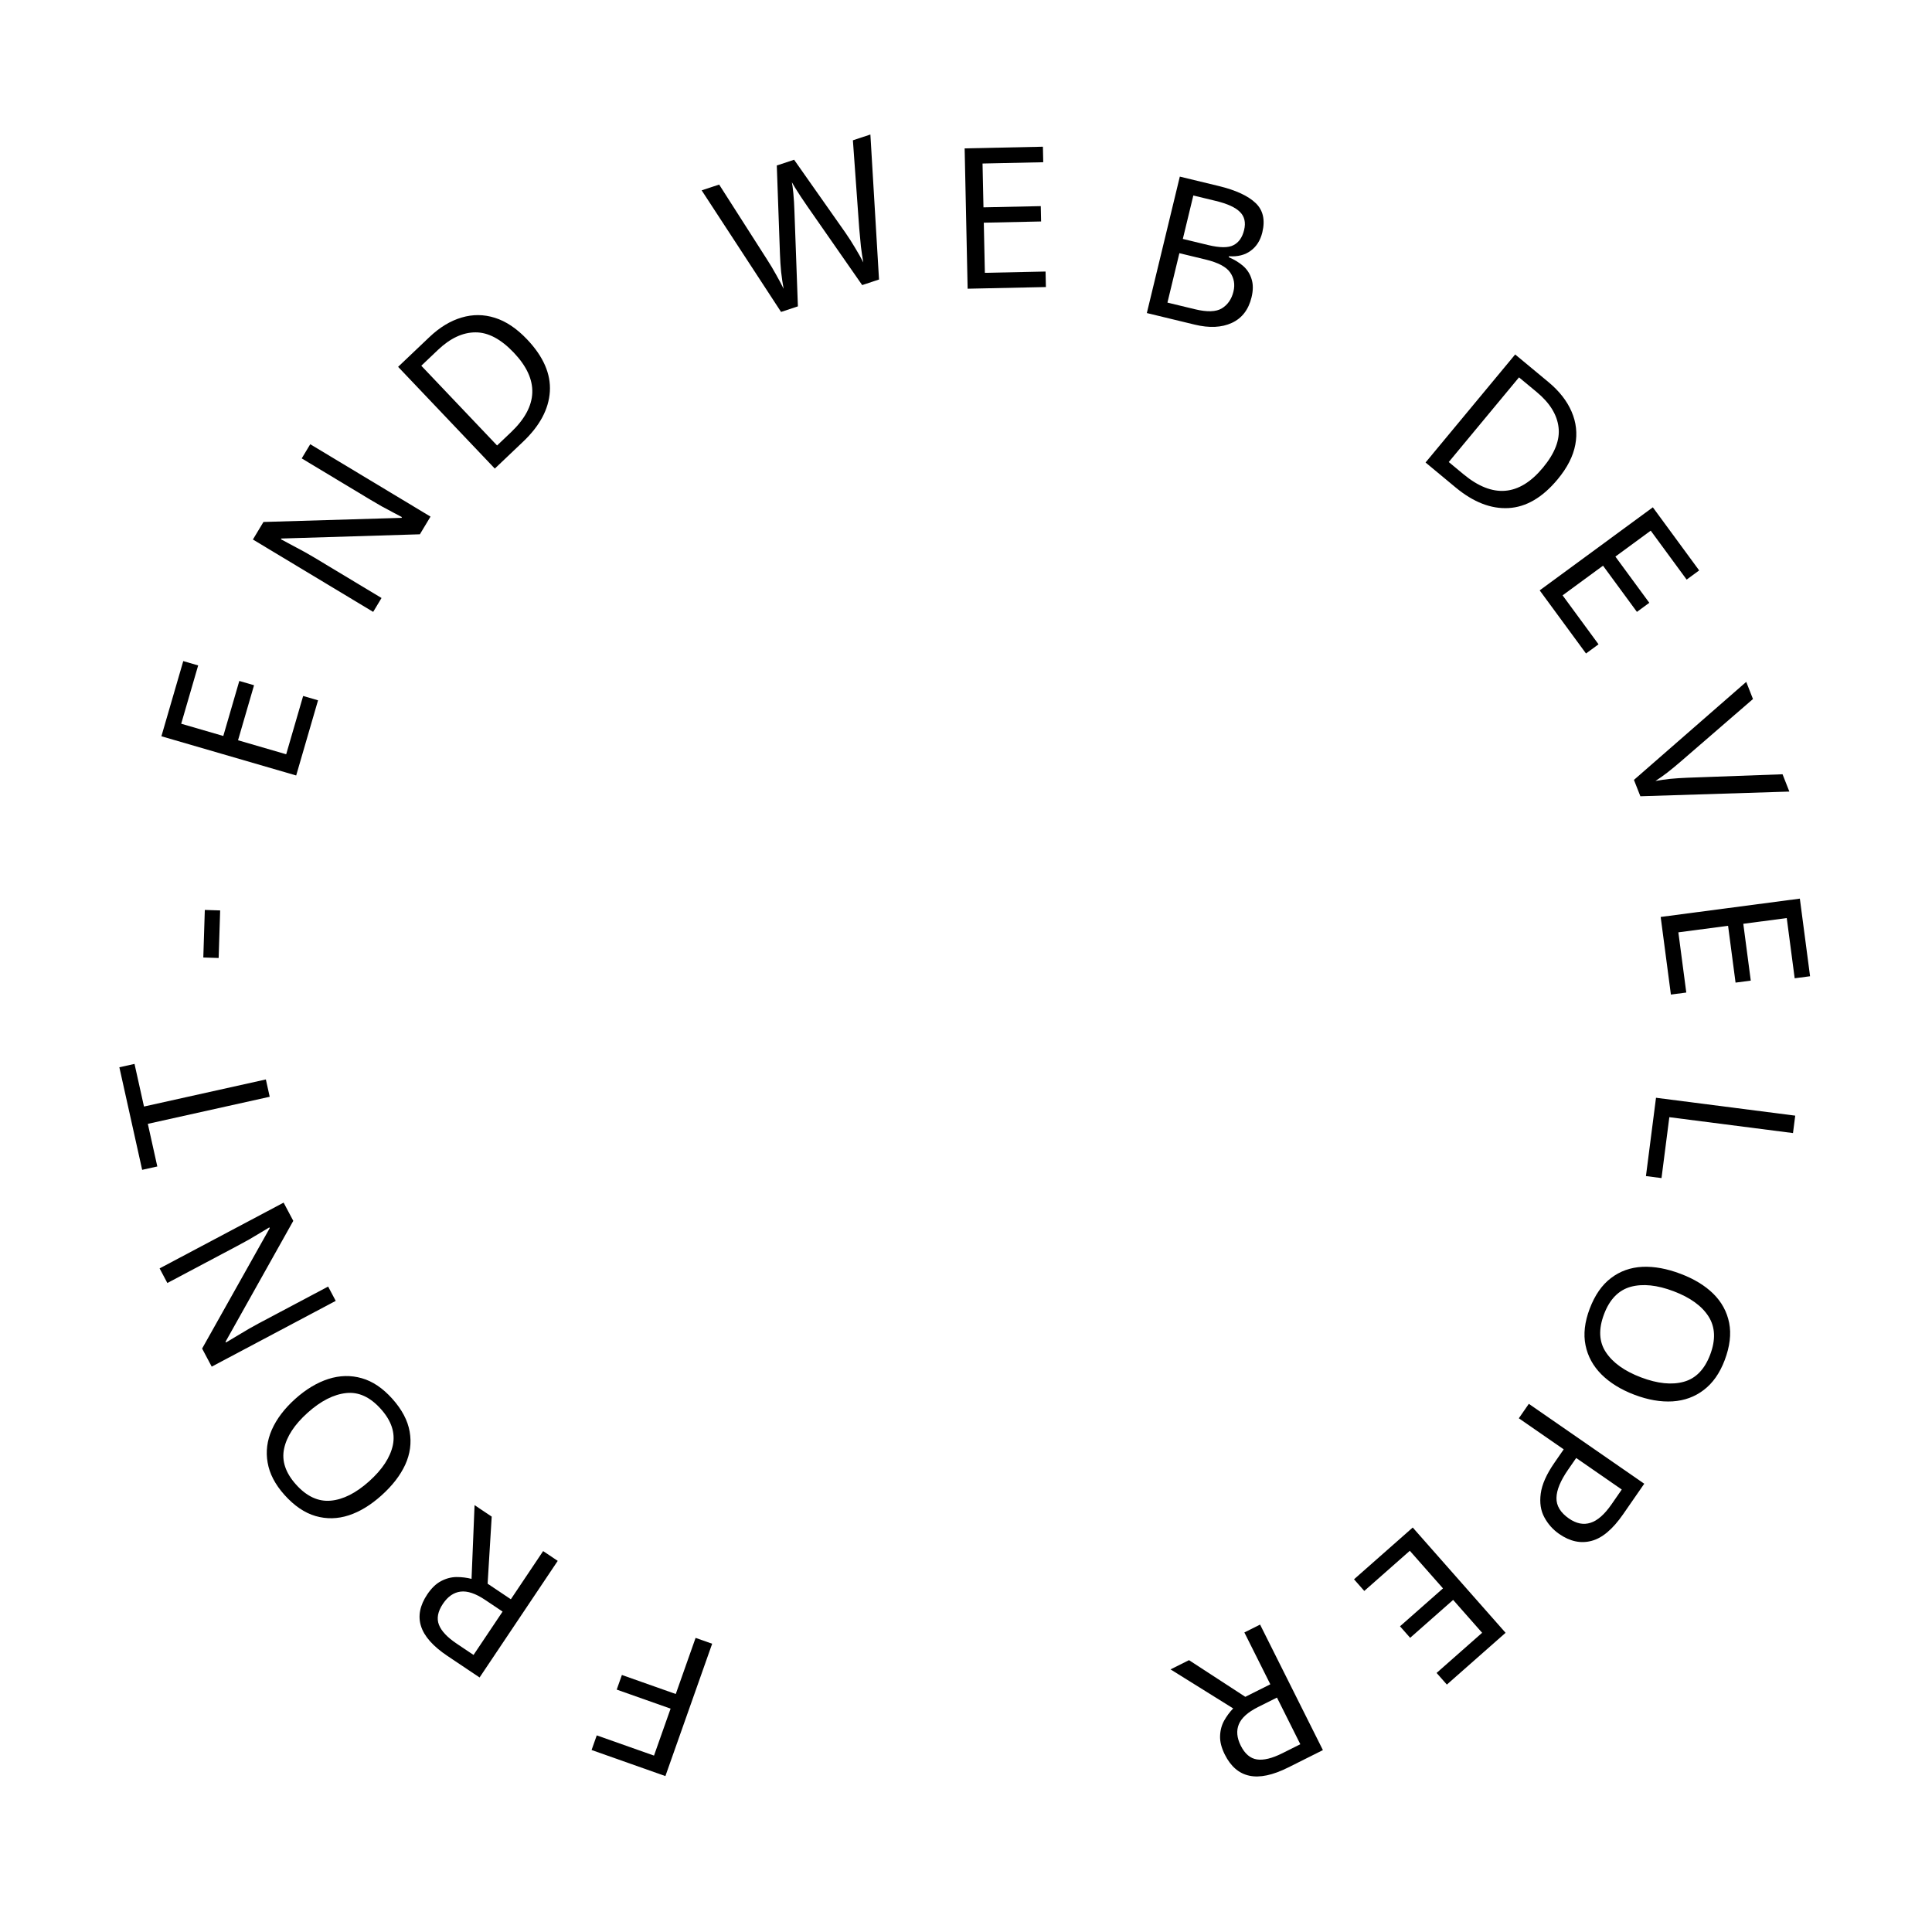
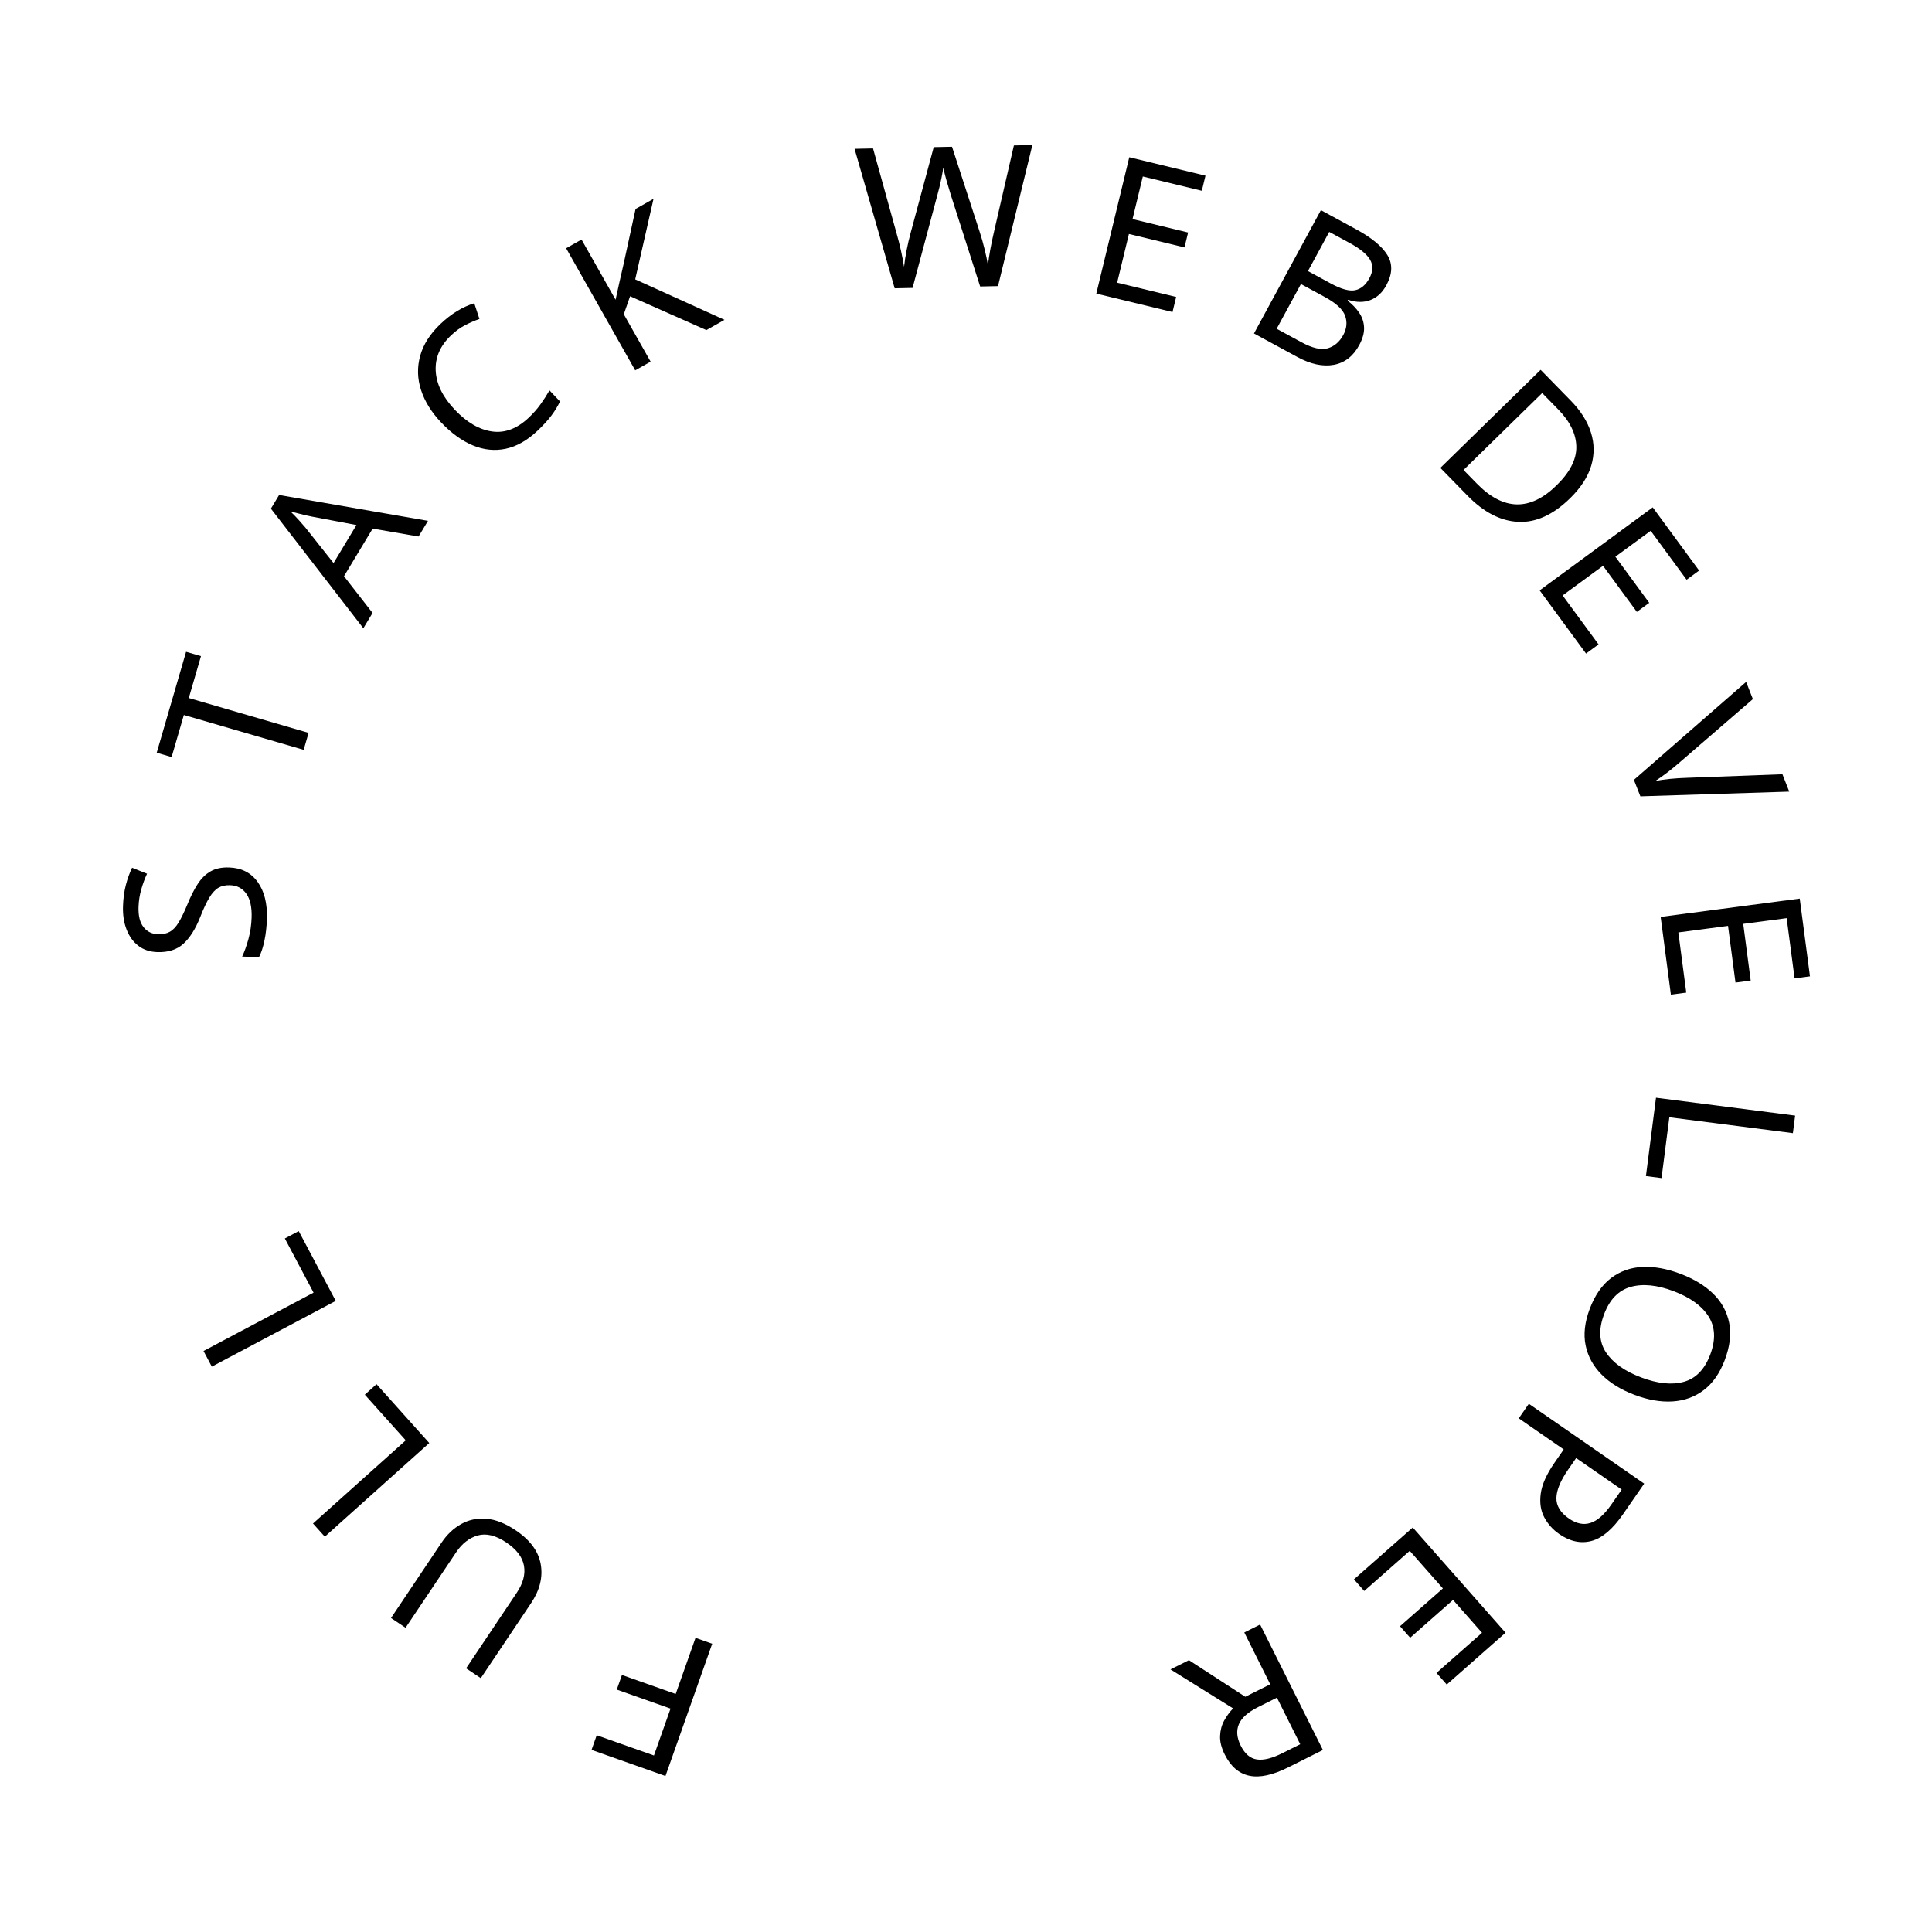
- <svg xmlns="http://www.w3.org/2000/svg" version="1.1" width="1000" height="1000" viewBox="0 0 1000 1000" xml:space="preserve">
-   <defs />
+ <svg xmlns="http://www.w3.org/2000/svg" version="1.1" id="Layer_1" x="0px" y="0px" viewBox="0 0 1000 1000" style="enable-background:new 0 0 1000 1000;" xml:space="preserve">
+   <style type="text/css">
+ 	.st0{font-family:'ArialMT';}
+ 	.st1{font-size:101.7px;}
+ </style>
  <g transform="translate(500 500) scale(5.65 5.65)">
    <g transform="translate(-28.23 66.32) rotate(-160.54)">
-       <text xml:space="preserve" font-family="BubbleLetterRegular" font-size="18" font-style="normal" font-weight="normal" style="stroke: none; stroke-width: 0; stroke-dasharray: none; stroke-linecap: butt; stroke-linejoin: miter; stroke-miterlimit: 4; fill: rgb(0,0,0); fill-rule: nonzero; opacity: 1; white-space: pre;">
-         <tspan x="-5.03" y="5.65" style="font-style: normal; font-weight: normal; ">F</tspan>
-       </text>
+       <text transform="matrix(0.177 0 0 0.177 -5.0297 5.6495)" class="st0 st1">F</text>
    </g>
    <g transform="translate(-43.23 57.39) rotate(-146.17)">
-       <text xml:space="preserve" font-family="BubbleLetterRegular" font-size="18" font-style="normal" font-weight="normal" style="stroke: none; stroke-width: 0; stroke-dasharray: none; stroke-linecap: butt; stroke-linejoin: miter; stroke-miterlimit: 4; fill: rgb(0,0,0); fill-rule: nonzero; opacity: 1; white-space: pre;">
-         <tspan x="-4.98" y="5.65" style="font-style: normal; font-weight: normal; ">R</tspan>
-       </text>
+       <text transform="matrix(0.177 0 0 0.177 -4.9795 5.6509)" class="st0 st1">U</text>
    </g>
    <g transform="translate(-55.37 45.25) rotate(-131.88)">
-       <text xml:space="preserve" font-family="BubbleLetterRegular" font-size="18" font-style="normal" font-weight="normal" style="stroke: none; stroke-width: 0; stroke-dasharray: none; stroke-linecap: butt; stroke-linejoin: miter; stroke-miterlimit: 4; fill: rgb(0,0,0); fill-rule: nonzero; opacity: 1; white-space: pre;">
-         <tspan x="-4.73" y="5.65" style="font-style: normal; font-weight: normal; ">O</tspan>
-       </text>
+       <text transform="matrix(0.177 0 0 0.177 -4.7299 5.6508)" class="st0 st1">L</text>
    </g>
    <g transform="translate(-64.61 29.78) rotate(-117.94)">
-       <text xml:space="preserve" font-family="BubbleLetterRegular" font-size="18" font-style="normal" font-weight="normal" style="stroke: none; stroke-width: 0; stroke-dasharray: none; stroke-linecap: butt; stroke-linejoin: miter; stroke-miterlimit: 4; fill: rgb(0,0,0); fill-rule: nonzero; opacity: 1; white-space: pre;">
-         <tspan x="-5.76" y="5.65" style="font-style: normal; font-weight: normal; ">N</tspan>
-       </text>
+       <text transform="matrix(0.177 0 0 0.177 -5.7605 5.6496)" class="st0 st1">L</text>
    </g>
    <g transform="translate(-69.48 12.4) rotate(-102.53)">
-       <text xml:space="preserve" font-family="BubbleLetterRegular" font-size="18" font-style="normal" font-weight="normal" style="stroke: none; stroke-width: 0; stroke-dasharray: none; stroke-linecap: butt; stroke-linejoin: miter; stroke-miterlimit: 4; fill: rgb(0,0,0); fill-rule: nonzero; opacity: 1; white-space: pre;">
-         <tspan x="-5.01" y="5.65" style="font-style: normal; font-weight: normal; ">T</tspan>
-       </text>
+       <text transform="matrix(0.177 0 0 0.177 -5.0095 5.6508)" class="st0 st1"> </text>
    </g>
    <g transform="translate(-69.85 -5.12) rotate(-88.18)">
-       <text xml:space="preserve" font-family="BubbleLetterRegular" font-size="18" font-style="normal" font-weight="normal" style="stroke: none; stroke-width: 0; stroke-dasharray: none; stroke-linecap: butt; stroke-linejoin: miter; stroke-miterlimit: 4; fill: rgb(0,0,0); fill-rule: nonzero; opacity: 1; white-space: pre;">
-         <tspan x="-5.06" y="5.65" style="font-style: normal; font-weight: normal; ">-</tspan>
-       </text>
+       <text transform="matrix(0.177 0 0 0.177 -5.0606 5.6496)" class="st0 st1">S</text>
    </g>
    <g transform="translate(-65.78 -22.49) rotate(-73.78)">
-       <text xml:space="preserve" font-family="BubbleLetterRegular" font-size="18" font-style="normal" font-weight="normal" style="stroke: none; stroke-width: 0; stroke-dasharray: none; stroke-linecap: butt; stroke-linejoin: miter; stroke-miterlimit: 4; fill: rgb(0,0,0); fill-rule: nonzero; opacity: 1; white-space: pre;">
-         <tspan x="-5.35" y="5.65" style="font-style: normal; font-weight: normal; ">E</tspan>
-       </text>
+       <text transform="matrix(0.177 0 0 0.177 -5.35 5.6503)" class="st0 st1">T</text>
    </g>
    <g transform="translate(-57.08 -38.79) rotate(-58.96)">
-       <text xml:space="preserve" font-family="BubbleLetterRegular" font-size="18" font-style="normal" font-weight="normal" style="stroke: none; stroke-width: 0; stroke-dasharray: none; stroke-linecap: butt; stroke-linejoin: miter; stroke-miterlimit: 4; fill: rgb(0,0,0); fill-rule: nonzero; opacity: 1; white-space: pre;">
-         <tspan x="-5.76" y="5.65" style="font-style: normal; font-weight: normal; ">N</tspan>
-       </text>
+       <text transform="matrix(0.177 0 0 0.177 -5.7603 5.6501)" class="st0 st1">A</text>
    </g>
    <g transform="translate(-44.84 -51.77) rotate(-43.54)">
-       <text xml:space="preserve" font-family="BubbleLetterRegular" font-size="18" font-style="normal" font-weight="normal" style="stroke: none; stroke-width: 0; stroke-dasharray: none; stroke-linecap: butt; stroke-linejoin: miter; stroke-miterlimit: 4; fill: rgb(0,0,0); fill-rule: nonzero; opacity: 1; white-space: pre;">
-         <tspan x="-4.81" y="5.65" style="font-style: normal; font-weight: normal; ">D</tspan>
-       </text>
+       <text transform="matrix(0.177 0 0 0.177 -4.8092 5.6508)" class="st0 st1">C</text>
    </g>
    <g transform="translate(-32.16 -60.01) rotate(-29.5)">
-       <text xml:space="preserve" font-family="BubbleLetterRegular" font-size="18" font-style="normal" font-weight="normal" style="stroke: none; stroke-width: 0; stroke-dasharray: none; stroke-linecap: butt; stroke-linejoin: miter; stroke-miterlimit: 4; fill: rgb(0,0,0); fill-rule: nonzero; opacity: 1; white-space: pre;">
-         <tspan x="-2.81" y="5.65" style="font-style: normal; font-weight: normal; white-space: pre; "> </tspan>
-       </text>
+       <text transform="matrix(0.177 0 0 0.177 -2.8095 5.6509)" class="st0 st1">K</text>
    </g>
    <g transform="translate(-15.58 -66.32) rotate(-18.31)">
-       <text xml:space="preserve" font-family="BubbleLetterRegular" font-size="18" font-style="normal" font-weight="normal" style="stroke: none; stroke-width: 0; stroke-dasharray: none; stroke-linecap: butt; stroke-linejoin: miter; stroke-miterlimit: 4; fill: rgb(0,0,0); fill-rule: nonzero; opacity: 1; white-space: pre;">
-         <tspan x="-6.93" y="5.65" style="font-style: normal; font-weight: normal; ">W</tspan>
-       </text>
+       <text transform="matrix(0.177 0 0 0.177 -6.9302 5.6497)" class="st0 st1"> </text>
    </g>
    <g transform="translate(3.63 -67.77) rotate(-1.22)">
-       <text xml:space="preserve" font-family="BubbleLetterRegular" font-size="18" font-style="normal" font-weight="normal" style="stroke: none; stroke-width: 0; stroke-dasharray: none; stroke-linecap: butt; stroke-linejoin: miter; stroke-miterlimit: 4; fill: rgb(0,0,0); fill-rule: nonzero; opacity: 1; white-space: pre;">
-         <tspan x="-5.35" y="5.65" style="font-style: normal; font-weight: normal; ">E</tspan>
-       </text>
+       <text transform="matrix(0.177 0 0 0.177 -13.8999 5.4674)" class="st0 st1">W</text>
    </g>
    <g transform="translate(21.44 -64.45) rotate(13.59)">
-       <text xml:space="preserve" font-family="BubbleLetterRegular" font-size="18" font-style="normal" font-weight="normal" style="stroke: none; stroke-width: 0; stroke-dasharray: none; stroke-linecap: butt; stroke-linejoin: miter; stroke-miterlimit: 4; fill: rgb(0,0,0); fill-rule: nonzero; opacity: 1; white-space: pre;">
-         <tspan x="-5.4" y="5.65" style="font-style: normal; font-weight: normal; ">B</tspan>
-       </text>
+       <g>
+         <text transform="matrix(0.177 0 0 0.177 -10.3114 5.0051)" class="st0 st1">E</text>
+       </g>
    </g>
    <g transform="translate(35.56 -57.88) rotate(28.49)">
-       <text xml:space="preserve" font-family="BubbleLetterRegular" font-size="18" font-style="normal" font-weight="normal" style="stroke: none; stroke-width: 0; stroke-dasharray: none; stroke-linecap: butt; stroke-linejoin: miter; stroke-miterlimit: 4; fill: rgb(0,0,0); fill-rule: nonzero; opacity: 1; white-space: pre;">
-         <tspan x="-2.81" y="5.65" style="font-style: normal; font-weight: normal; white-space: pre; "> </tspan>
-       </text>
+       <text transform="matrix(0.177 0 0 0.177 -9.8434 4.3193)" class="st0 st1">B</text>
    </g>
    <g transform="translate(48.06 -48.52) rotate(39.68)">
-       <text xml:space="preserve" font-family="BubbleLetterRegular" font-size="18" font-style="normal" font-weight="normal" style="stroke: none; stroke-width: 0; stroke-dasharray: none; stroke-linecap: butt; stroke-linejoin: miter; stroke-miterlimit: 4; fill: rgb(0,0,0); fill-rule: nonzero; opacity: 1; white-space: pre;">
-         <tspan x="-4.81" y="5.65" style="font-style: normal; font-weight: normal; ">D</tspan>
-       </text>
+       <text transform="matrix(0.176 1.835903e-02 -1.835903e-02 0.176 -3.4336 4.982)" class="st0 st1">D</text>
    </g>
    <g transform="translate(59.24 -34.85) rotate(53.72)">
-       <text xml:space="preserve" font-family="BubbleLetterRegular" font-size="18" font-style="normal" font-weight="normal" style="stroke: none; stroke-width: 0; stroke-dasharray: none; stroke-linecap: butt; stroke-linejoin: miter; stroke-miterlimit: 4; fill: rgb(0,0,0); fill-rule: nonzero; opacity: 1; white-space: pre;">
-         <tspan x="-5.35" y="5.65" style="font-style: normal; font-weight: normal; ">E</tspan>
-       </text>
+       <text transform="matrix(0.177 0 0 0.177 -5.35 5.6507)" class="st0 st1">E</text>
    </g>
    <g transform="translate(66.5 -18.98) rotate(68.54)">
-       <text xml:space="preserve" font-family="BubbleLetterRegular" font-size="18" font-style="normal" font-weight="normal" style="stroke: none; stroke-width: 0; stroke-dasharray: none; stroke-linecap: butt; stroke-linejoin: miter; stroke-miterlimit: 4; fill: rgb(0,0,0); fill-rule: nonzero; opacity: 1; white-space: pre;">
-         <tspan x="-4.74" y="5.65" style="font-style: normal; font-weight: normal; ">V</tspan>
-       </text>
+       <text transform="matrix(0.177 0 0 0.177 -4.7397 5.6507)" class="st0 st1">V</text>
    </g>
    <g transform="translate(69.71 -1.66) rotate(82.5)">
-       <text xml:space="preserve" font-family="BubbleLetterRegular" font-size="18" font-style="normal" font-weight="normal" style="stroke: none; stroke-width: 0; stroke-dasharray: none; stroke-linecap: butt; stroke-linejoin: miter; stroke-miterlimit: 4; fill: rgb(0,0,0); fill-rule: nonzero; opacity: 1; white-space: pre;">
-         <tspan x="-5.35" y="5.65" style="font-style: normal; font-weight: normal; ">E</tspan>
-       </text>
+       <text transform="matrix(0.177 0 0 0.177 -5.3503 5.65)" class="st0 st1">E</text>
    </g>
    <g transform="translate(68.48 15.39) rotate(97.32)">
-       <text xml:space="preserve" font-family="BubbleLetterRegular" font-size="18" font-style="normal" font-weight="normal" style="stroke: none; stroke-width: 0; stroke-dasharray: none; stroke-linecap: butt; stroke-linejoin: miter; stroke-miterlimit: 4; fill: rgb(0,0,0); fill-rule: nonzero; opacity: 1; white-space: pre;">
-         <tspan x="-4.37" y="5.65" style="font-style: normal; font-weight: normal; ">L</tspan>
-       </text>
+       <text transform="matrix(0.177 0 0 0.177 -4.3699 5.6498)" class="st0 st1">L</text>
    </g>
    <g transform="translate(63.41 31.31) rotate(110.74)">
-       <text xml:space="preserve" font-family="BubbleLetterRegular" font-size="18" font-style="normal" font-weight="normal" style="stroke: none; stroke-width: 0; stroke-dasharray: none; stroke-linecap: butt; stroke-linejoin: miter; stroke-miterlimit: 4; fill: rgb(0,0,0); fill-rule: nonzero; opacity: 1; white-space: pre;">
-         <tspan x="-4.73" y="5.65" style="font-style: normal; font-weight: normal; ">O</tspan>
-       </text>
+       <text transform="matrix(0.177 0 0 0.177 -4.7303 5.6491)" class="st0 st1">O</text>
    </g>
    <g transform="translate(54.52 45.76) rotate(124.69)">
-       <text xml:space="preserve" font-family="BubbleLetterRegular" font-size="18" font-style="normal" font-weight="normal" style="stroke: none; stroke-width: 0; stroke-dasharray: none; stroke-linecap: butt; stroke-linejoin: miter; stroke-miterlimit: 4; fill: rgb(0,0,0); fill-rule: nonzero; opacity: 1; white-space: pre;">
-         <tspan x="-4.71" y="5.65" style="font-style: normal; font-weight: normal; ">P</tspan>
-       </text>
+       <text transform="matrix(0.177 0 0 0.177 -4.7102 5.6499)" class="st0 st1">P</text>
    </g>
    <g transform="translate(41.96 58.06) rotate(138.59)">
-       <text xml:space="preserve" font-family="BubbleLetterRegular" font-size="18" font-style="normal" font-weight="normal" style="stroke: none; stroke-width: 0; stroke-dasharray: none; stroke-linecap: butt; stroke-linejoin: miter; stroke-miterlimit: 4; fill: rgb(0,0,0); fill-rule: nonzero; opacity: 1; white-space: pre;">
-         <tspan x="-5.35" y="5.65" style="font-style: normal; font-weight: normal; ">E</tspan>
-       </text>
+       <text transform="matrix(0.177 0 0 0.177 -5.3504 5.649)" class="st0 st1">E</text>
    </g>
    <g transform="translate(26.58 66.83) rotate(153.41)">
-       <text xml:space="preserve" font-family="BubbleLetterRegular" font-size="18" font-style="normal" font-weight="normal" style="stroke: none; stroke-width: 0; stroke-dasharray: none; stroke-linecap: butt; stroke-linejoin: miter; stroke-miterlimit: 4; fill: rgb(0,0,0); fill-rule: nonzero; opacity: 1; white-space: pre;">
-         <tspan x="-4.98" y="5.65" style="font-style: normal; font-weight: normal; ">R</tspan>
-       </text>
+       <text transform="matrix(0.177 0 0 0.177 -4.9801 5.65)" class="st0 st1">R</text>
    </g>
  </g>
</svg>
